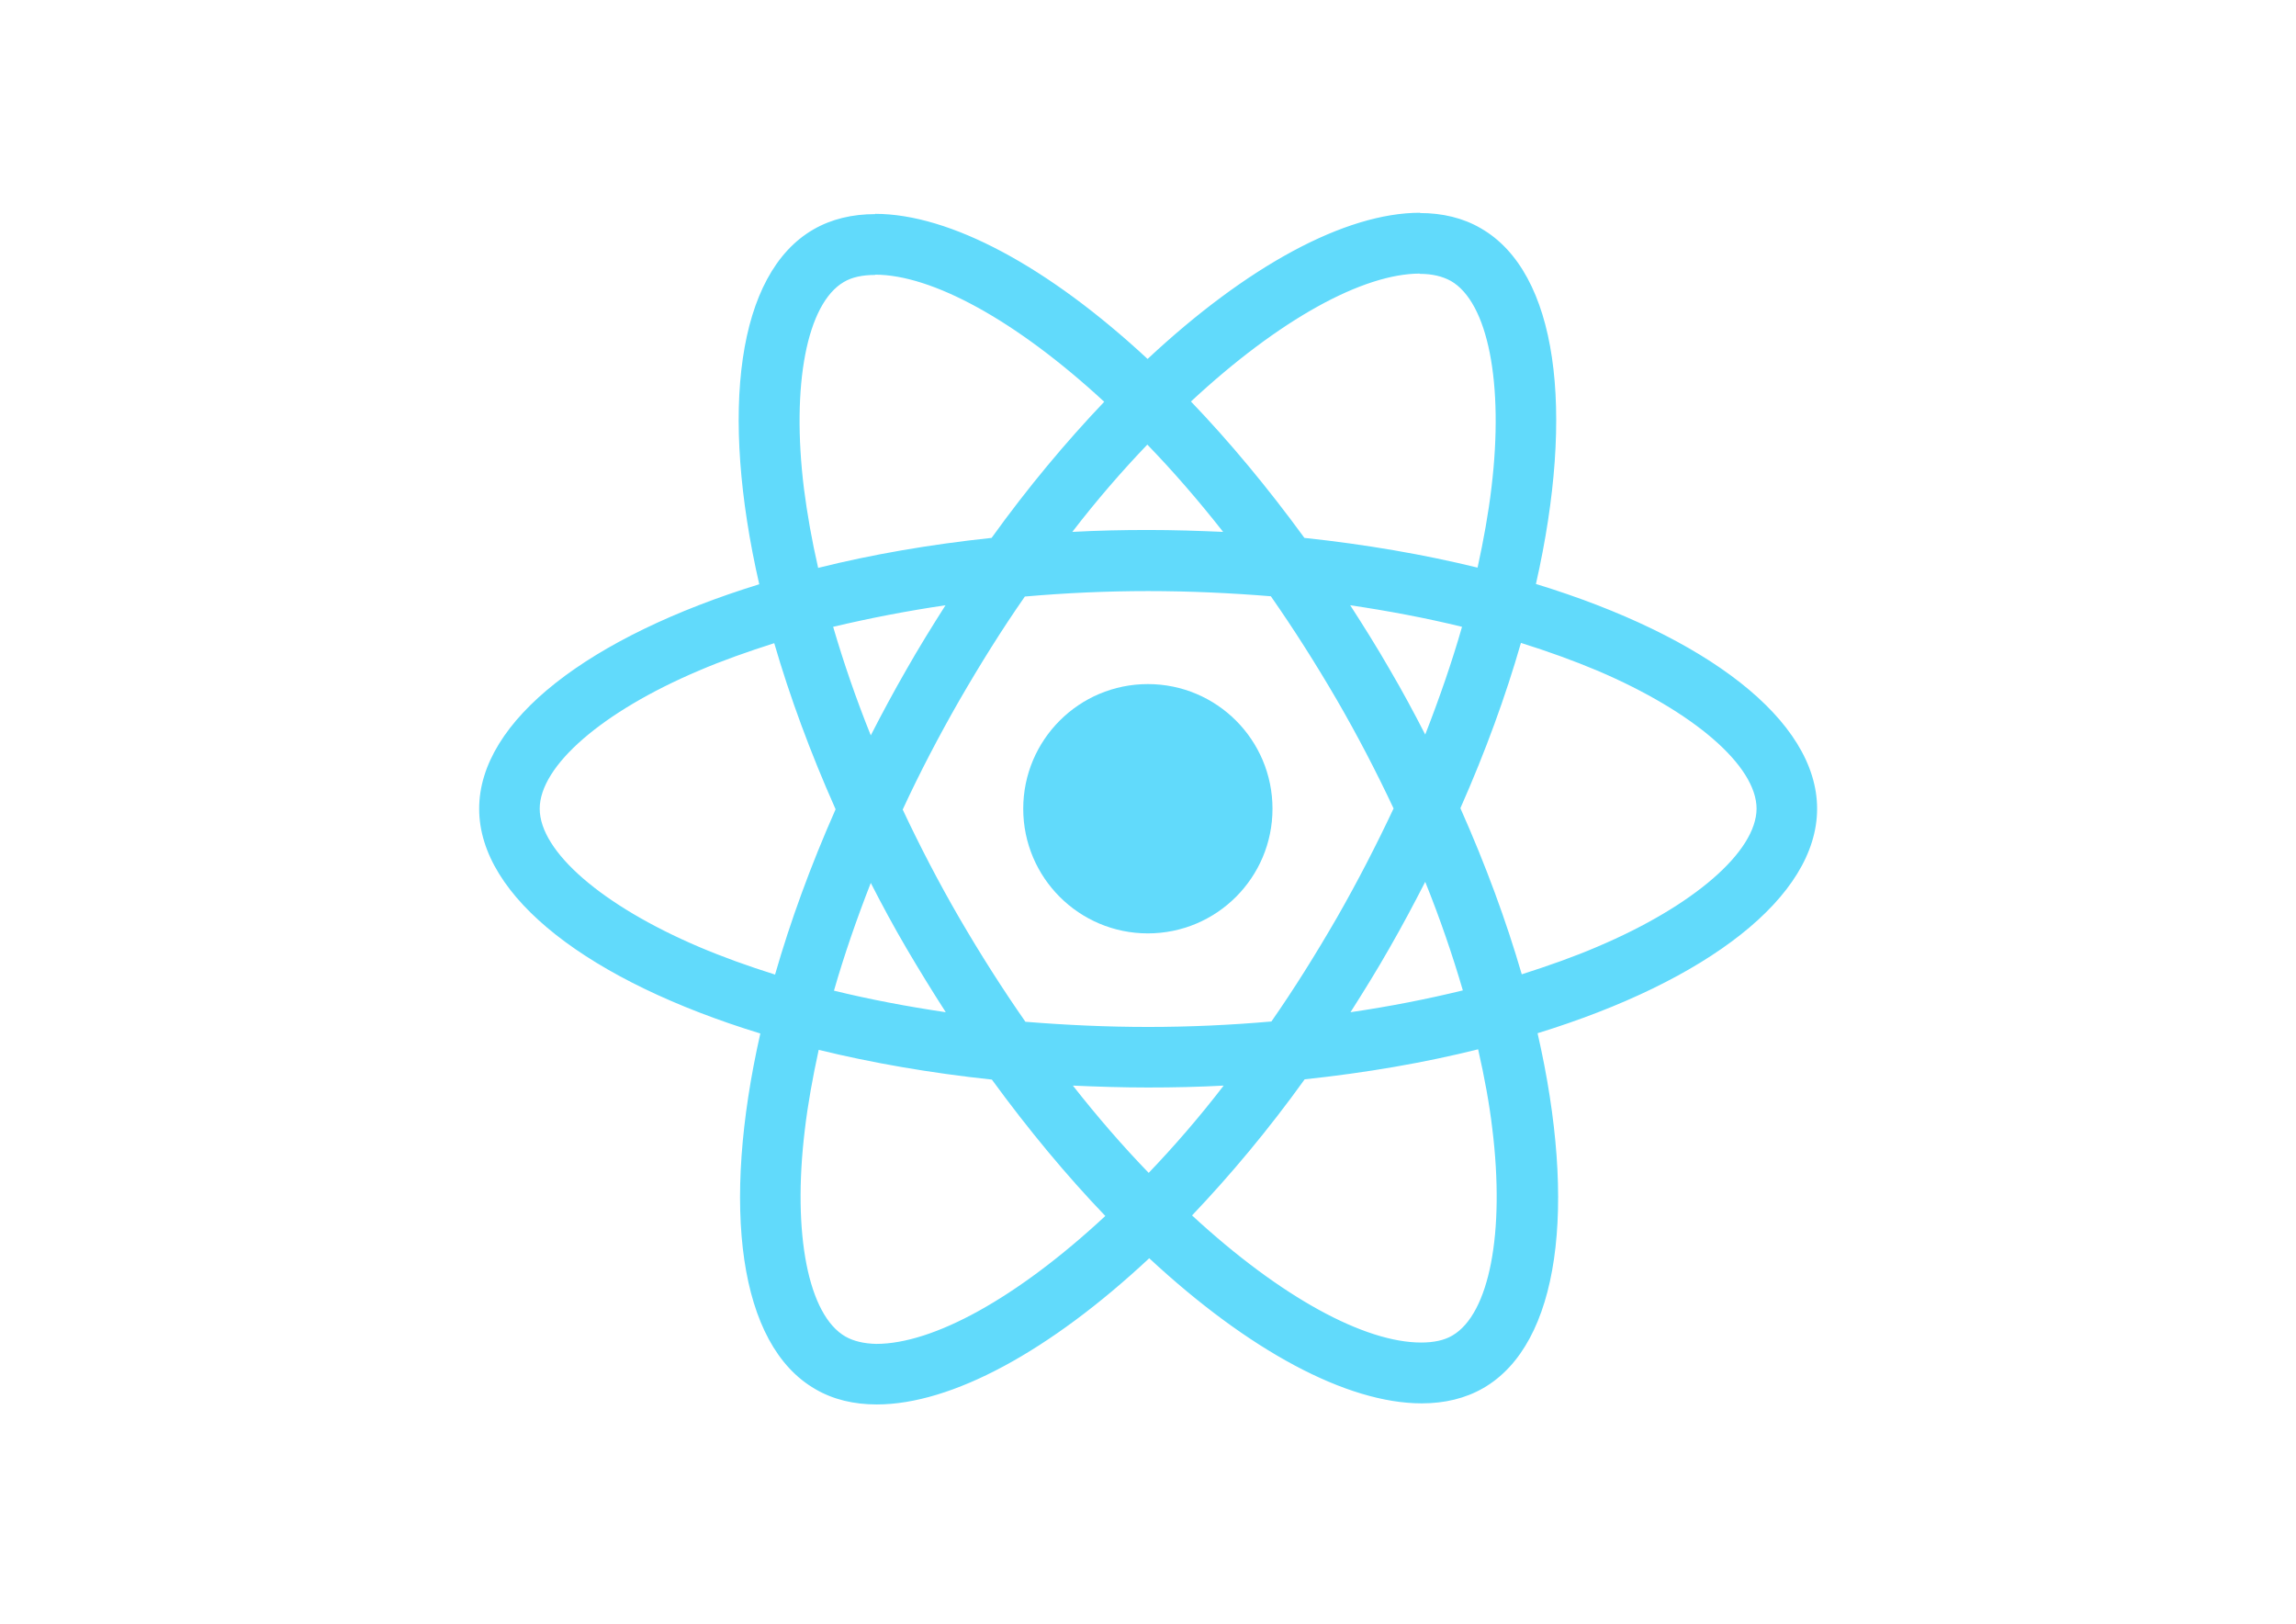
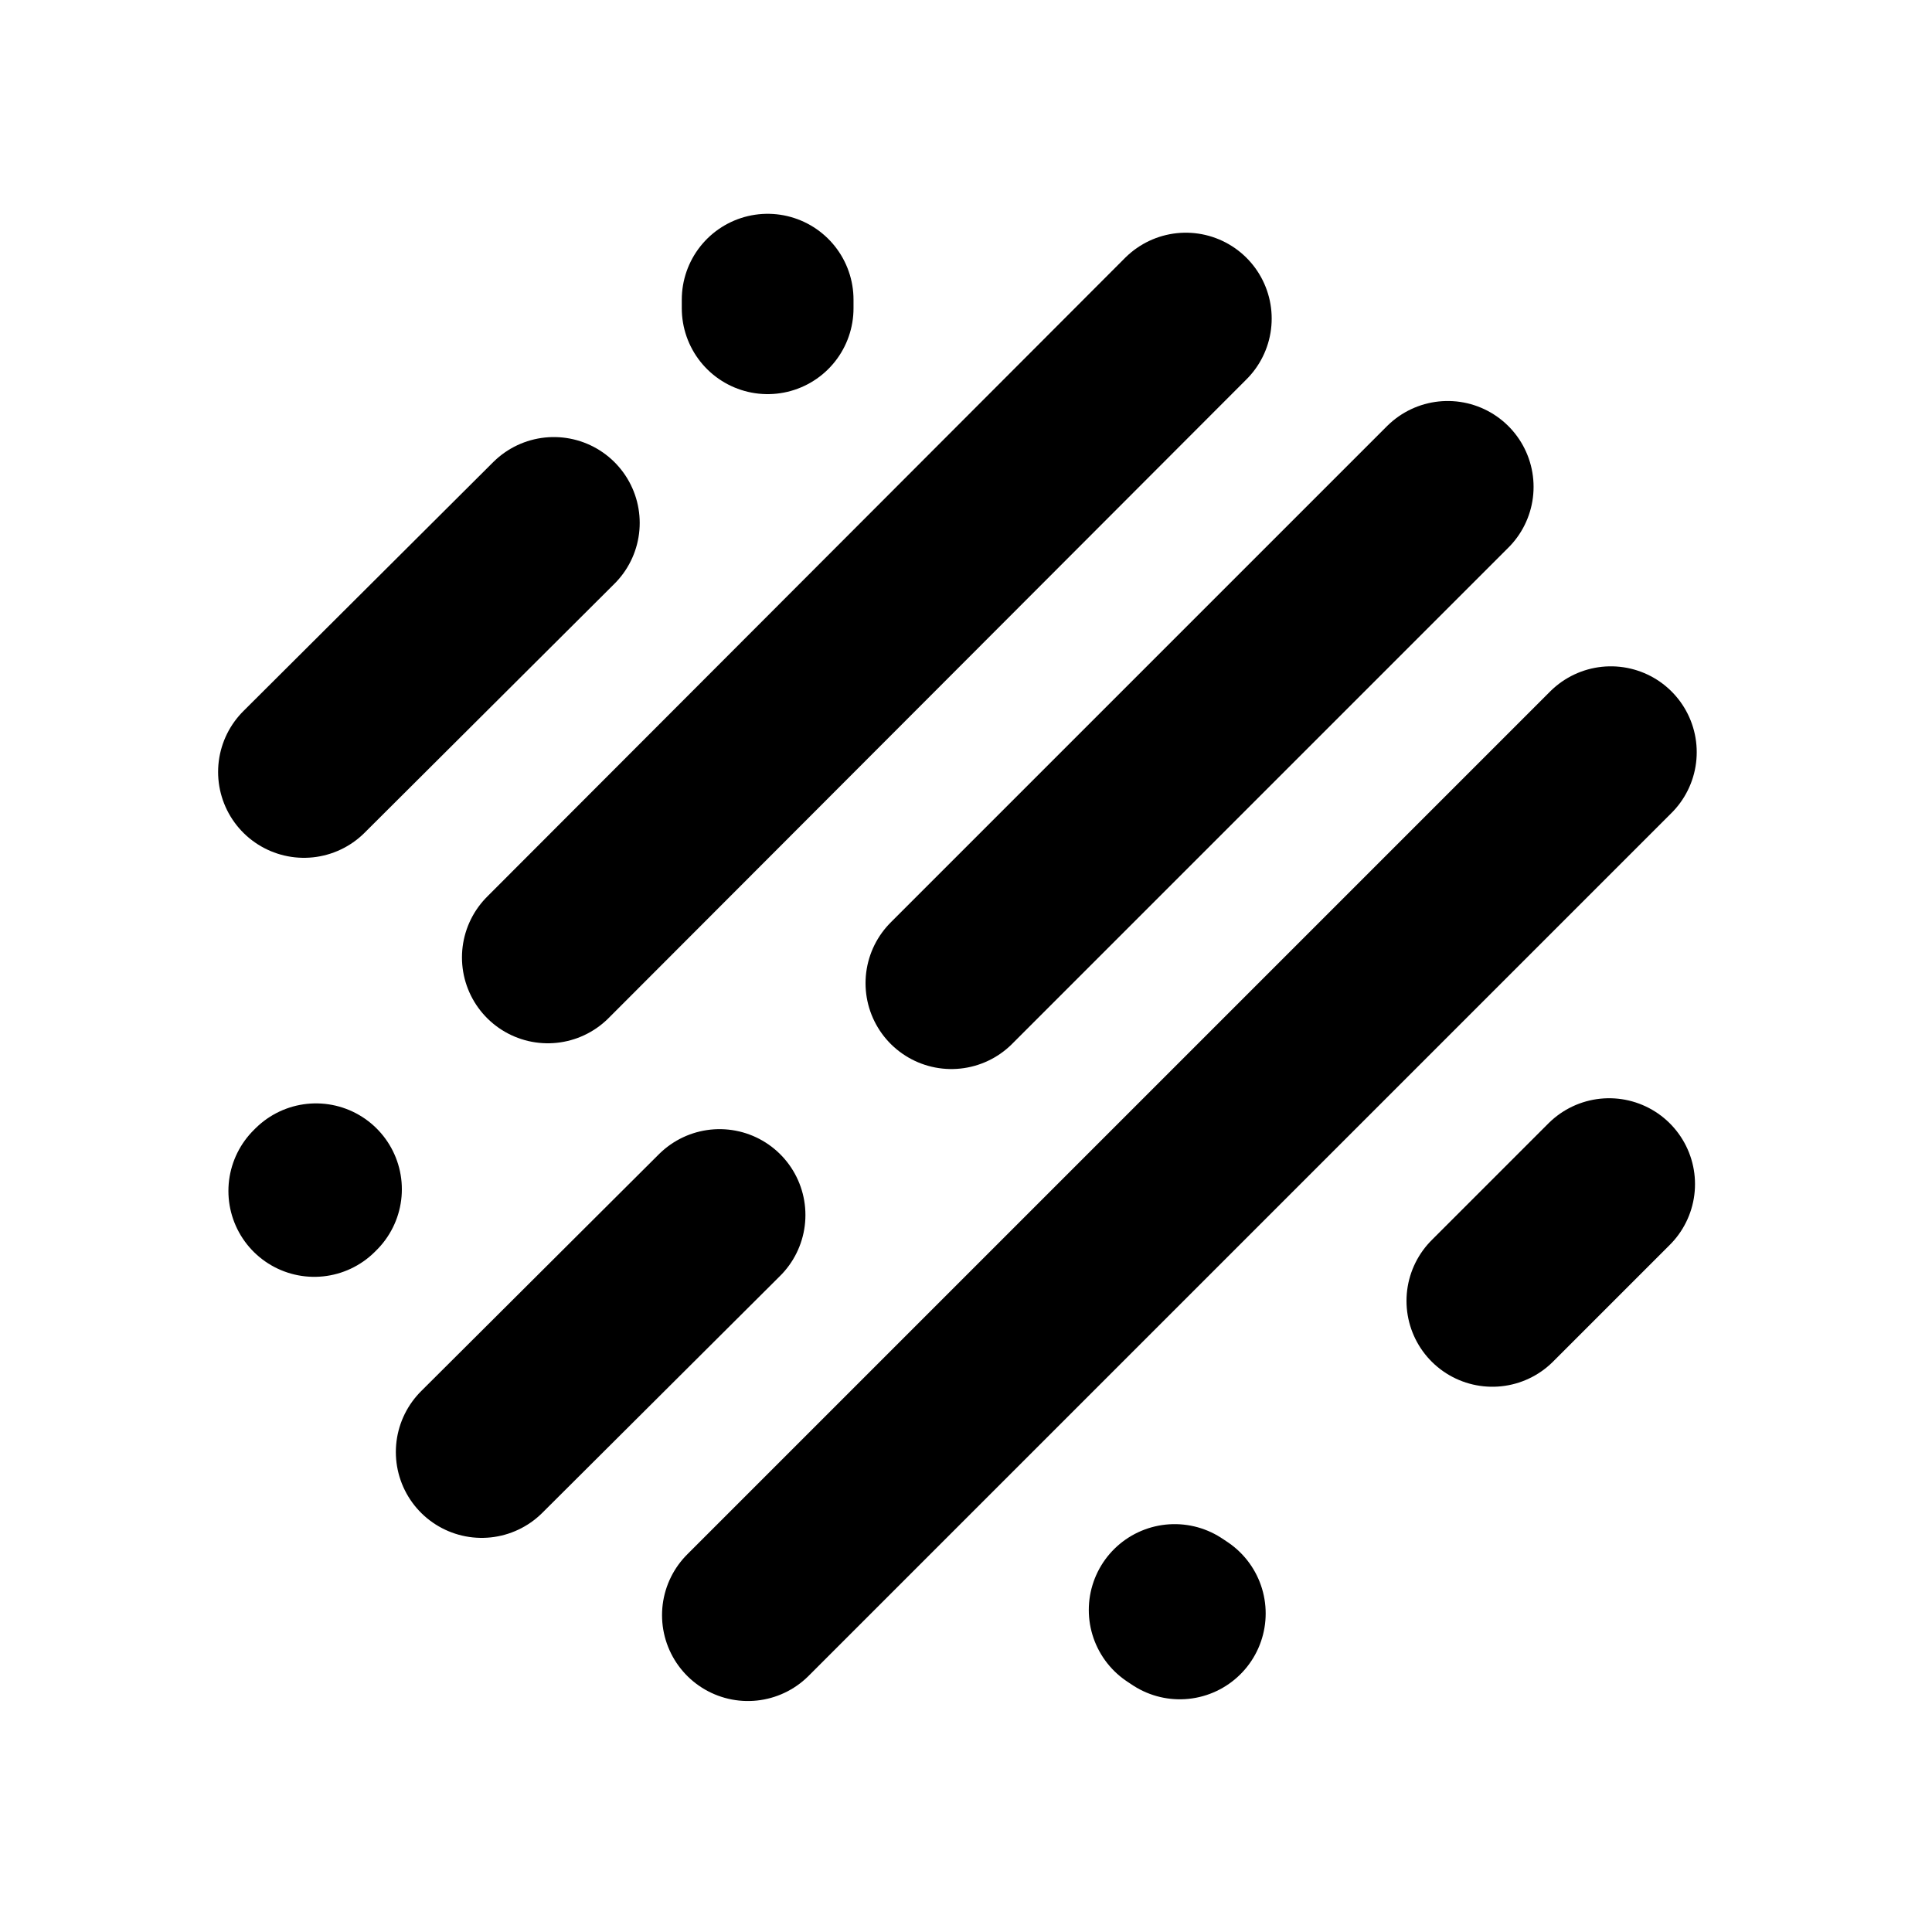
- <svg xmlns="http://www.w3.org/2000/svg" viewBox="0 0 841.9 595.3">
-   <g fill="#61DAFB">
-     <path d="M666.3 296.5c0-32.5-40.7-63.3-103.1-82.4 14.4-63.6 8-114.2-20.2-130.4-6.5-3.8-14.1-5.6-22.4-5.6v22.3c4.6 0 8.3.9 11.4 2.6 13.6 7.8 19.5 37.5 14.9 75.7-1.1 9.4-2.9 19.3-5.1 29.4-19.6-4.8-41-8.5-63.5-10.9-13.5-18.5-27.5-35.3-41.6-50 32.6-30.3 63.2-46.9 84-46.9V78c-27.5 0-63.5 19.6-99.9 53.6-36.4-33.8-72.4-53.2-99.9-53.2v22.3c20.7 0 51.4 16.5 84 46.6-14 14.7-28 31.4-41.3 49.9-22.6 2.4-44 6.1-63.6 11-2.3-10-4-19.7-5.2-29-4.7-38.2 1.1-67.9 14.6-75.8 3-1.8 6.9-2.6 11.5-2.6V78.5c-8.4 0-16 1.8-22.6 5.6-28.1 16.2-34.4 66.7-19.9 130.1-62.2 19.2-102.7 49.9-102.7 82.3 0 32.5 40.7 63.3 103.1 82.4-14.4 63.6-8 114.2 20.2 130.4 6.5 3.8 14.1 5.6 22.5 5.6 27.5 0 63.5-19.6 99.9-53.6 36.4 33.8 72.4 53.2 99.9 53.2 8.4 0 16-1.8 22.6-5.6 28.1-16.2 34.4-66.7 19.9-130.1 62-19.1 102.5-49.9 102.5-82.3zm-130.2-66.7c-3.7 12.9-8.3 26.2-13.5 39.5-4.1-8-8.4-16-13.1-24-4.6-8-9.5-15.8-14.4-23.4 14.2 2.1 27.9 4.7 41 7.9zm-45.8 106.5c-7.8 13.5-15.8 26.3-24.1 38.2-14.9 1.3-30 2-45.2 2-15.1 0-30.2-.7-45-1.9-8.3-11.9-16.4-24.6-24.2-38-7.6-13.1-14.5-26.4-20.8-39.8 6.2-13.4 13.2-26.8 20.7-39.9 7.8-13.5 15.8-26.3 24.1-38.2 14.9-1.3 30-2 45.2-2 15.1 0 30.2.7 45 1.9 8.3 11.9 16.4 24.6 24.2 38 7.6 13.1 14.5 26.4 20.8 39.8-6.3 13.4-13.2 26.8-20.7 39.9zm32.3-13c5.4 13.4 10 26.8 13.8 39.8-13.1 3.2-26.9 5.9-41.2 8 4.9-7.7 9.8-15.6 14.4-23.7 4.6-8 8.9-16.1 13-24.1zM421.2 430c-9.3-9.6-18.6-20.3-27.8-32 9 .4 18.2.7 27.5.7 9.4 0 18.7-.2 27.8-.7-9 11.7-18.3 22.4-27.5 32zm-74.4-58.9c-14.2-2.1-27.9-4.7-41-7.9 3.7-12.9 8.3-26.2 13.5-39.5 4.1 8 8.4 16 13.1 24 4.7 8 9.5 15.8 14.4 23.4zM420.7 163c9.3 9.6 18.6 20.3 27.8 32-9-.4-18.2-.7-27.5-.7-9.4 0-18.7.2-27.8.7 9-11.7 18.3-22.4 27.5-32zm-74 58.9c-4.9 7.7-9.8 15.6-14.4 23.7-4.6 8-8.9 16-13 24-5.4-13.4-10-26.8-13.8-39.8 13.1-3.1 26.9-5.8 41.2-7.9zm-90.5 125.2c-35.4-15.1-58.3-34.9-58.3-50.6 0-15.7 22.9-35.6 58.3-50.6 8.6-3.7 18-7 27.7-10.1 5.7 19.6 13.2 40 22.5 60.9-9.2 20.8-16.6 41.1-22.2 60.6-9.9-3.1-19.3-6.5-28-10.2zM310 490c-13.6-7.8-19.5-37.5-14.9-75.7 1.1-9.4 2.9-19.3 5.1-29.4 19.6 4.8 41 8.5 63.5 10.9 13.5 18.5 27.5 35.3 41.6 50-32.6 30.3-63.2 46.9-84 46.9-4.5-.1-8.3-1-11.3-2.7zm237.2-76.2c4.7 38.2-1.1 67.9-14.6 75.8-3 1.8-6.9 2.6-11.5 2.6-20.7 0-51.4-16.5-84-46.6 14-14.7 28-31.4 41.3-49.9 22.6-2.4 44-6.1 63.6-11 2.3 10.1 4.1 19.8 5.2 29.1zm38.5-66.7c-8.6 3.7-18 7-27.7 10.1-5.7-19.6-13.2-40-22.5-60.9 9.2-20.8 16.6-41.1 22.2-60.6 9.9 3.1 19.3 6.5 28.1 10.2 35.4 15.1 58.3 34.9 58.3 50.6-.1 15.7-23 35.6-58.4 50.6zM320.8 78.4z" />
-     <circle cx="420.9" cy="296.5" r="45.7" />
-     <path d="M520.5 78.1z" />
-   </g>
+ <svg xmlns="http://www.w3.org/2000/svg" viewBox="0 0 225 225">
+   <path d="M173.8 151.5l13.6-13.6m-152-48l29.1-29m24.9-26v1m48 152l-.6-.4M36.6 138.7l.2-.2m19.3 30.6l27.7-27.6m-20-30l74.3-74.4m-51 151L187.6 87.6m-76.8 26.9l57.8-57.8" fill="none" stroke="currentColor" stroke-width="20" stroke-linecap="round" stroke-miterlimit="3" />
</svg>
